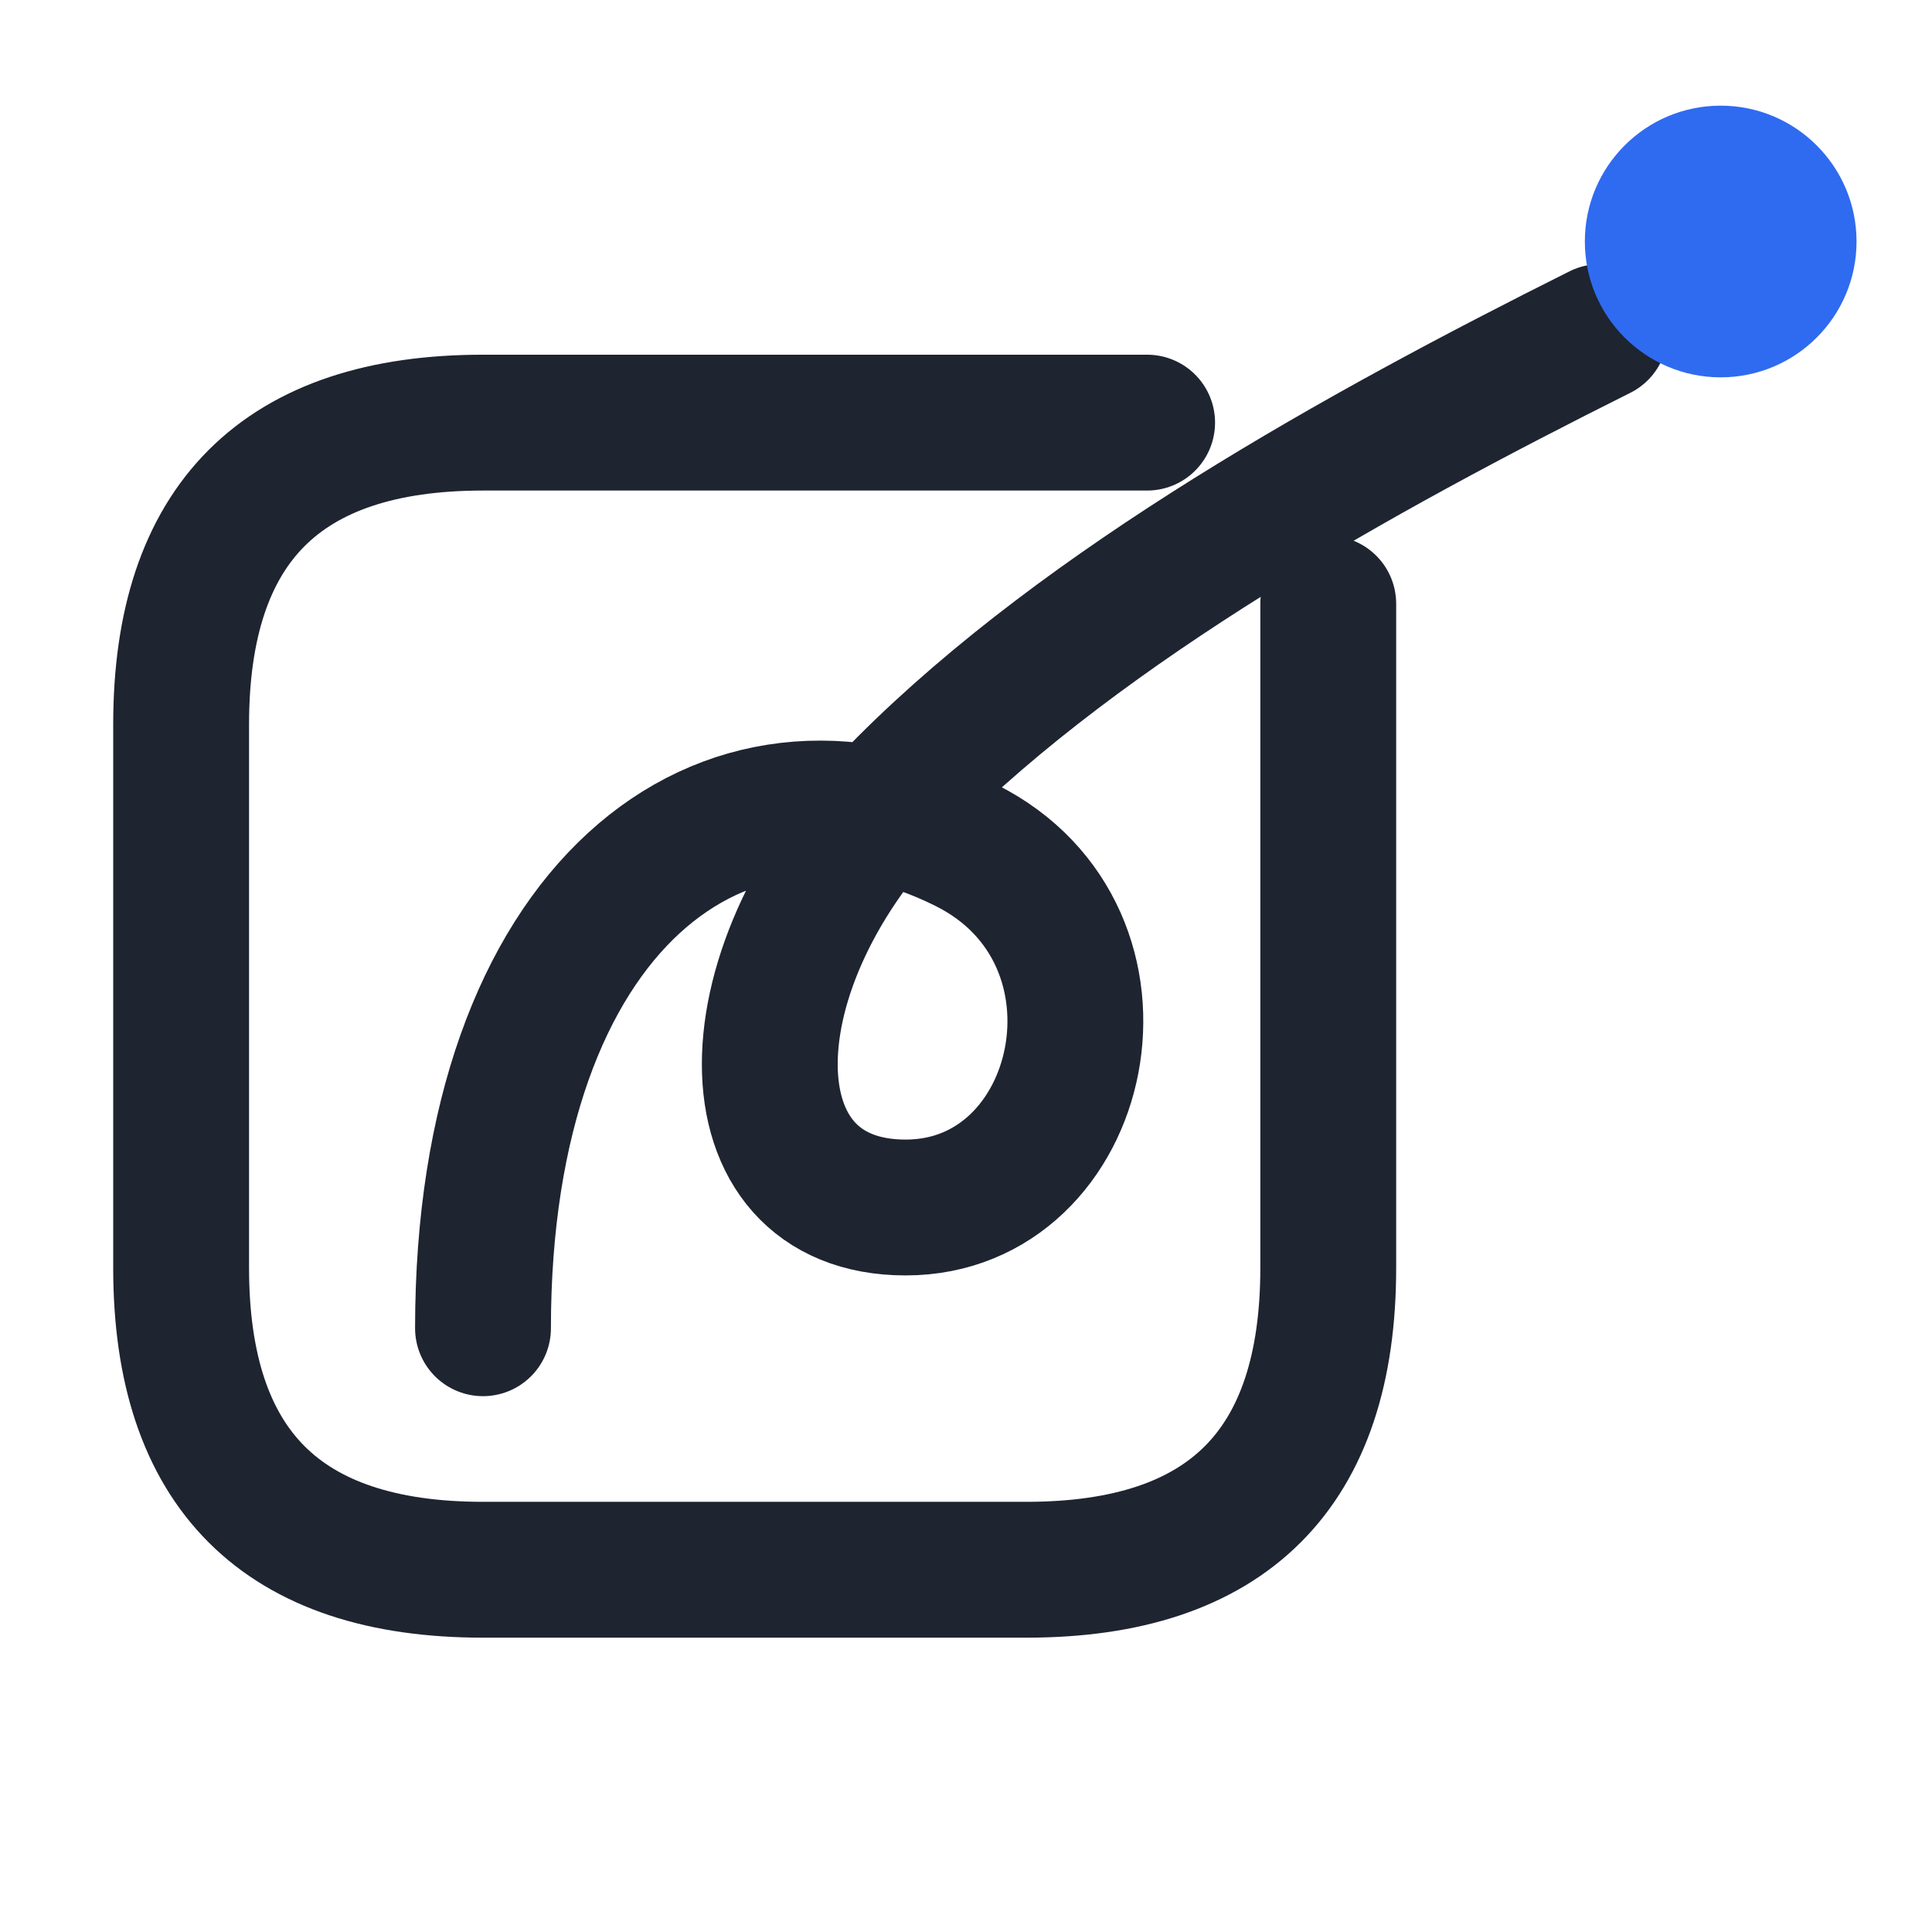
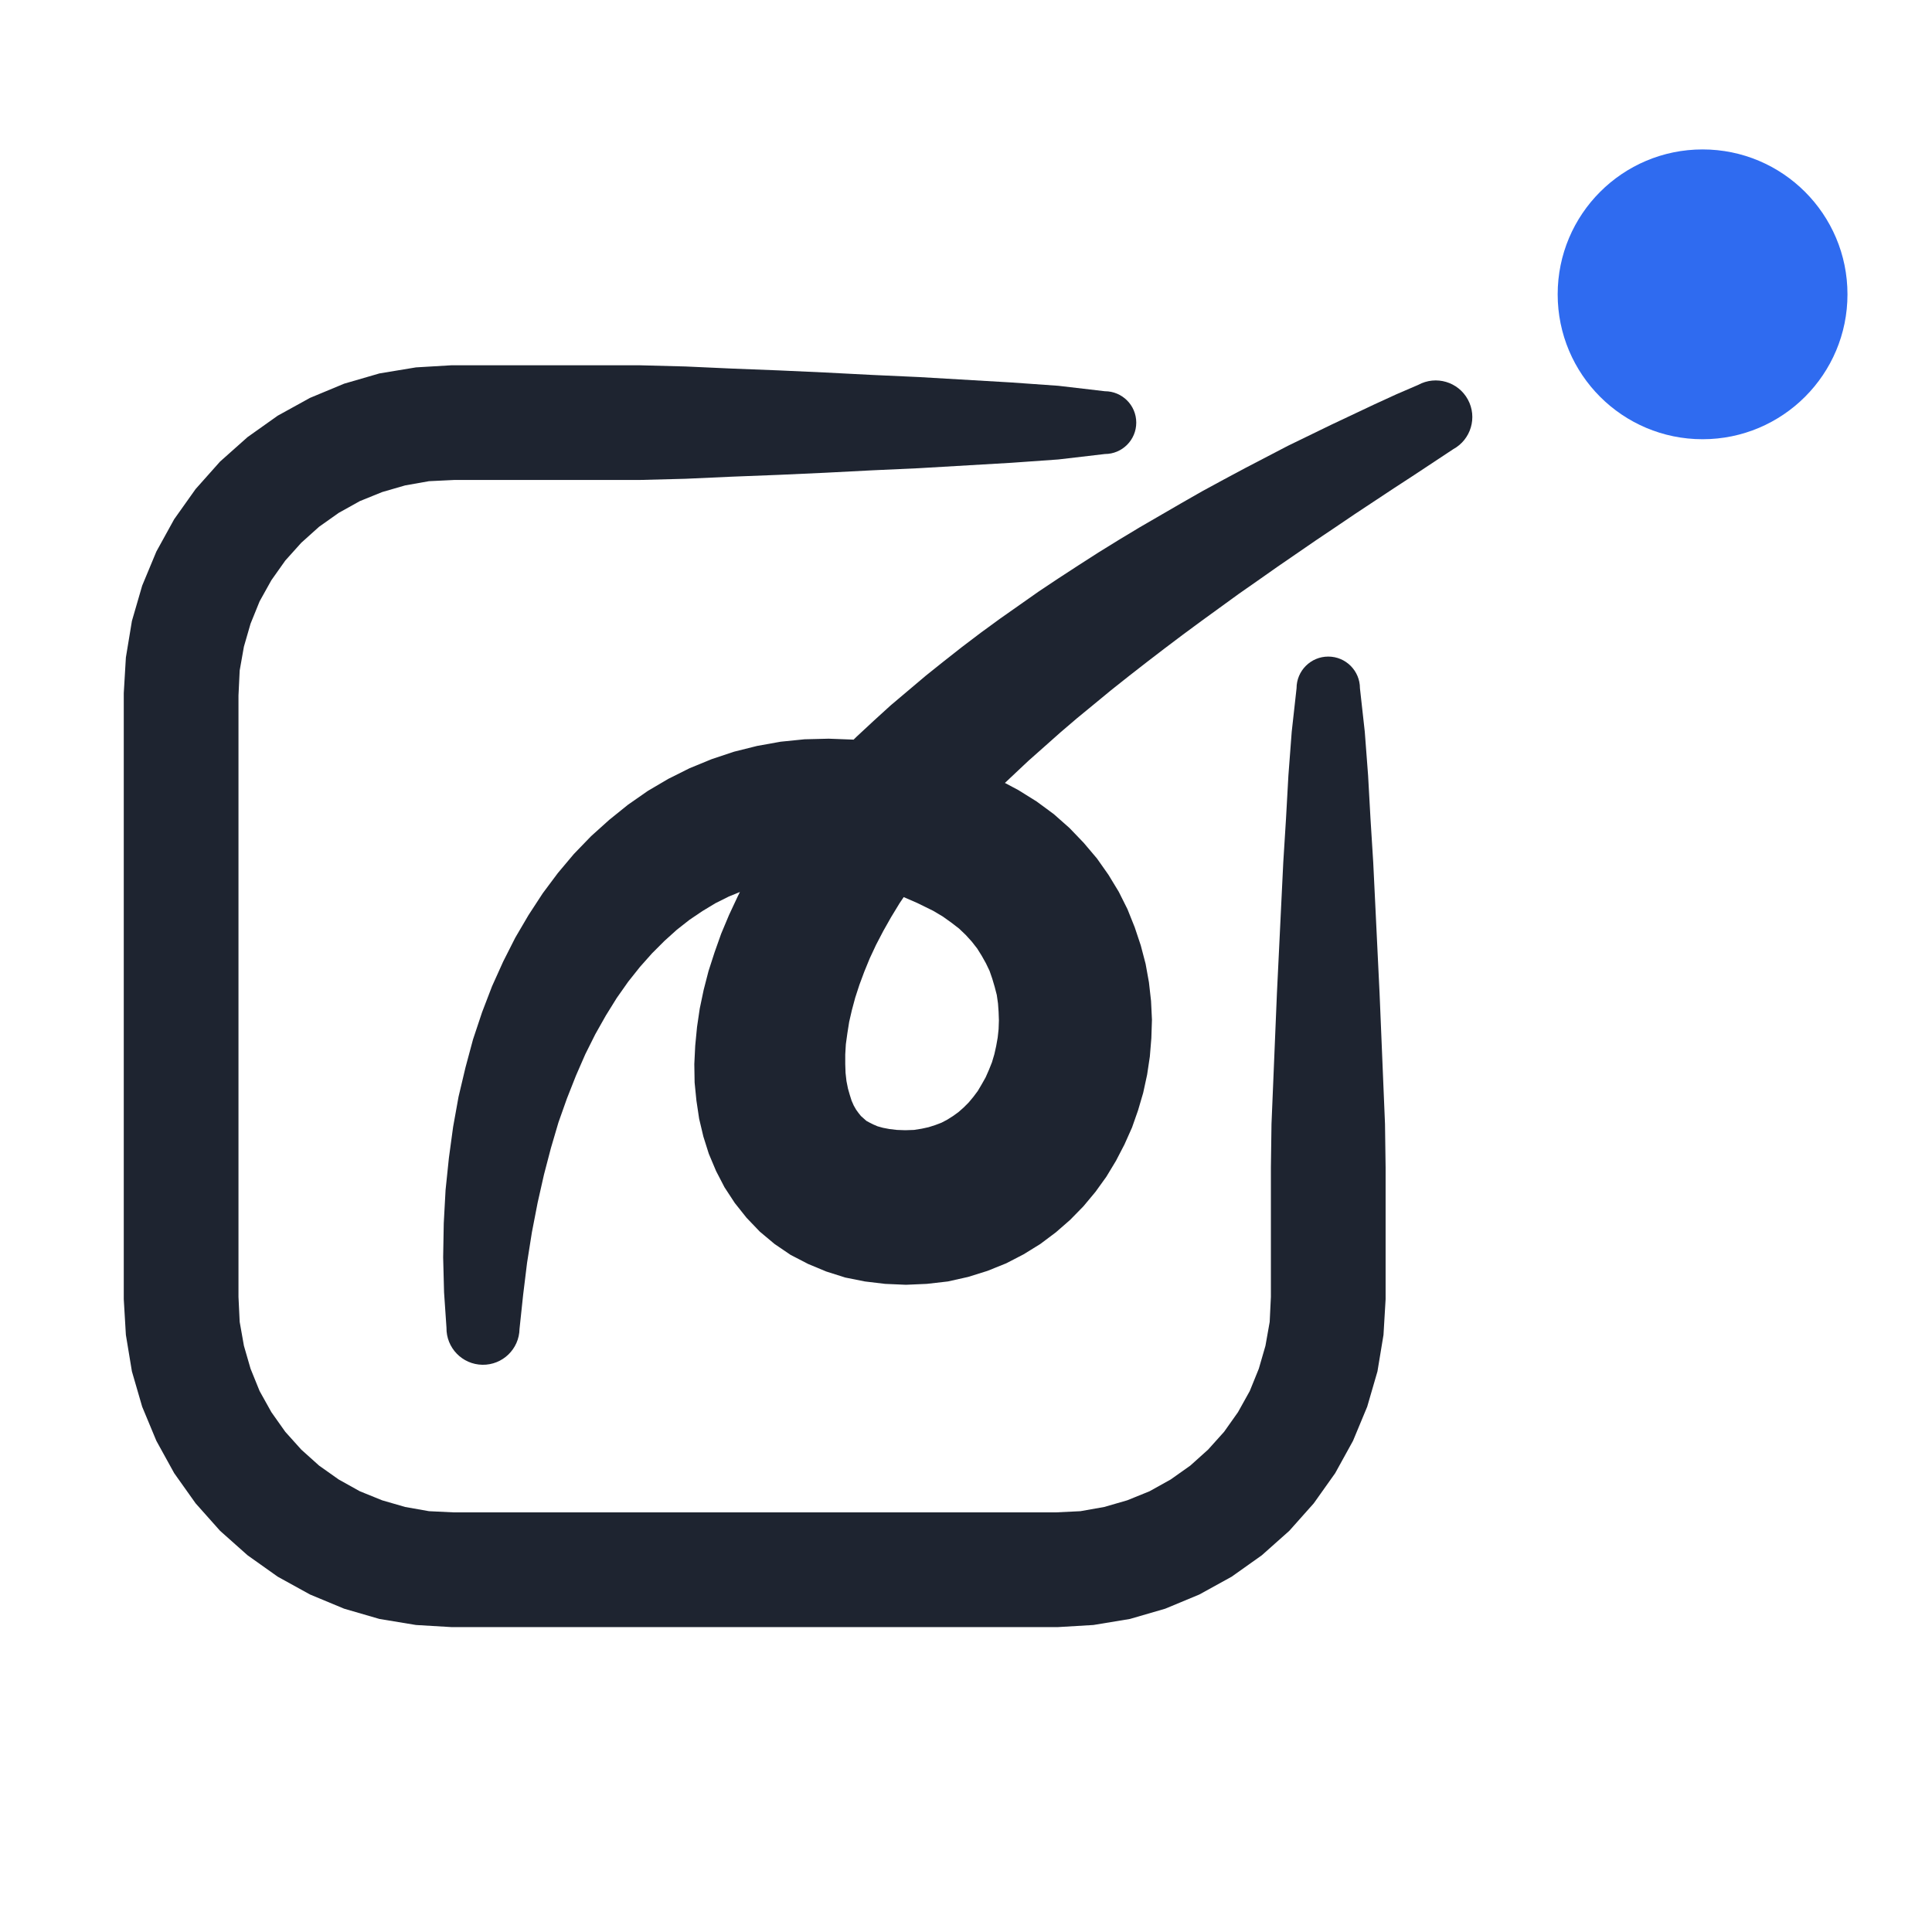
<svg xmlns="http://www.w3.org/2000/svg" viewBox="0 0 64 64" width="128" height="128" role="img" aria-label="AnyDag">
-   <g fill="none" stroke="#1E2430" stroke-width="4.5" stroke-linecap="round" stroke-linejoin="round">
-     <path d="M 38 14 L 16 14 Q 6 14 6 24 L 6 42 Q 6 52 16 52 L 34 52 Q 44 52 44 42 L 44 20" />
-     <path d="M 16 44 C 16 30 24 24 32 28 C 38 31 36 40 30 40 C 24 40 24 32 30 26 C 36 20 45 15 53 11" />
-   </g>
-   <circle cx="57" cy="8" r="4.5" fill="#2F6BF0" />
+   <path fill="#1E2430" d="M36.6 12.96L35.06 12.78 33.51 12.67 31.97 12.58 30.43 12.49 28.89 12.42 27.34 12.34 25.8 12.27 24.26 12.21 22.71 12.14 21.17 12.1 19.63 12.1 18.09 12.1 16.54 12.1 14.96 12.1 13.78 12.17 12.57 12.37 11.4 12.71 10.27 13.18 9.2 13.77 8.2 14.48 7.29 15.29 6.48 16.2 5.77 17.2 5.18 18.27 4.71 19.4 4.37 20.57 4.17 21.78 4.1 22.96 4.1 24.43 4.1 25.86 4.1 27.29 4.1 28.71 4.1 30.14 4.1 31.57 4.1 33 4.1 34.43 4.1 35.86 4.1 37.29 4.1 38.71 4.1 40.14 4.1 41.57 4.1 43.04 4.17 44.22 4.37 45.43 4.71 46.6 5.18 47.73 5.77 48.8 6.48 49.8 7.29 50.71 8.2 51.52 9.2 52.23 10.27 52.82 11.4 53.29 12.57 53.63 13.78 53.83 14.96 53.9 16.43 53.9 17.86 53.9 19.29 53.9 20.71 53.9 22.14 53.9 23.57 53.9 25 53.9 26.43 53.9 27.86 53.9 29.29 53.9 30.71 53.9 32.14 53.9 33.57 53.9 35.04 53.9 36.22 53.83 37.43 53.63 38.6 53.29 39.73 52.82 40.8 52.23 41.8 51.52 42.71 50.71 43.52 49.8 44.23 48.8 44.82 47.73 45.29 46.6 45.63 45.43 45.83 44.22 45.9 43.04 45.9 41.56 45.9 40.11 45.9 38.67 45.88 37.23 45.82 35.79 45.76 34.34 45.7 32.9 45.63 31.46 45.56 30.01 45.49 28.57 45.4 27.13 45.32 25.69 45.21 24.24 45.05 22.8A1.04 1.04 0 0 0 42.95 22.8L42.79 24.24 42.68 25.69 42.6 27.13 42.51 28.57 42.44 30.01 42.37 31.46 42.3 32.9 42.24 34.34 42.18 35.79 42.12 37.23 42.1 38.67 42.1 40.11 42.1 41.56 42.1 42.96 42.06 43.79 41.92 44.58 41.7 45.34 41.4 46.08 41.01 46.78 40.55 47.43 40.02 48.02 39.43 48.55 38.78 49.01 38.08 49.4 37.34 49.7 36.58 49.92 35.79 50.06 34.96 50.1 33.57 50.1 32.14 50.1 30.71 50.1 29.29 50.1 27.86 50.1 26.43 50.1 25 50.1 23.57 50.1 22.14 50.1 20.71 50.1 19.29 50.1 17.86 50.1 16.43 50.1 15.04 50.1 14.21 50.06 13.42 49.92 12.66 49.7 11.92 49.4 11.22 49.01 10.57 48.55 9.98 48.02 9.45 47.43 8.99 46.78 8.6 46.08 8.3 45.34 8.08 44.58 7.94 43.79 7.9 42.96 7.9 41.57 7.9 40.14 7.9 38.71 7.9 37.29 7.9 35.86 7.9 34.43 7.9 33 7.9 31.57 7.9 30.14 7.9 28.71 7.9 27.29 7.9 25.86 7.9 24.43 7.9 23.04 7.94 22.21 8.08 21.42 8.3 20.66 8.6 19.92 8.99 19.22 9.45 18.57 9.98 17.98 10.57 17.45 11.22 16.99 11.92 16.6 12.66 16.3 13.42 16.08 14.21 15.94 15.04 15.9 16.54 15.9 18.09 15.9 19.63 15.9 21.17 15.9 22.71 15.86 24.26 15.79 25.8 15.73 27.34 15.66 28.89 15.58 30.43 15.51 31.97 15.42 33.51 15.33 35.06 15.22 36.6 15.04A1.04 1.04 0 0 0 36.6 12.96Z" />
+   <path fill="#1E2430" d="M17.21 44.02L17.33 42.89 17.46 41.83 17.62 40.82 17.81 39.84 18.02 38.91 18.25 38.03 18.5 37.18 18.78 36.39 19.08 35.63 19.39 34.92 19.72 34.26 20.07 33.64 20.43 33.06 20.81 32.52 21.2 32.03 21.6 31.58 22.01 31.17 22.42 30.8 22.84 30.47 23.27 30.18 23.7 29.92 24.14 29.7 24.58 29.52 25.02 29.37 25.47 29.25 25.93 29.17 26.39 29.12 26.86 29.1 27.34 29.11 27.82 29.15 28.31 29.23 28.82 29.35 29.33 29.5 29.85 29.68 30.38 29.91 30.91 30.17 31.23 30.36 31.51 30.56 31.77 30.76 31.99 30.97 32.19 31.19 32.37 31.42 32.52 31.66 32.66 31.91 32.78 32.16 32.87 32.42 32.95 32.69 33.02 32.96 33.06 33.24 33.08 33.52 33.09 33.8 33.08 34.09 33.05 34.37 33 34.65 32.94 34.92 32.86 35.19 32.76 35.44 32.65 35.69 32.52 35.92 32.39 36.14 32.24 36.34 32.09 36.52 31.92 36.69 31.75 36.84 31.57 36.97 31.38 37.09 31.19 37.19 30.98 37.27 30.76 37.34 30.53 37.39 30.28 37.43 29.99 37.44 29.71 37.43 29.46 37.4 29.25 37.36 29.07 37.31 28.93 37.25 28.81 37.19 28.7 37.13 28.61 37.05 28.52 36.97 28.44 36.87 28.36 36.76 28.28 36.62 28.21 36.46 28.15 36.27 28.09 36.06 28.04 35.81 28.01 35.54 28 35.25 28 34.93 28.02 34.59 28.07 34.23 28.13 33.85 28.22 33.46 28.33 33.05 28.47 32.62 28.63 32.19 28.81 31.75 29.02 31.3 29.26 30.84 29.52 30.38 29.8 29.92 30.11 29.46 30.45 28.99 30.81 28.53 31.2 28.07 31.62 27.6 32.07 27.13 32.55 26.65 33.04 26.17 33.55 25.69 34.06 25.21 34.59 24.74 35.13 24.26 35.68 23.79 36.24 23.33 36.81 22.86 37.39 22.4 37.98 21.94 38.58 21.48 39.19 21.02 39.8 20.57 40.42 20.12 41.04 19.67 41.67 19.23 42.31 18.78 42.95 18.34 43.59 17.9 44.23 17.47 44.88 17.03 45.53 16.6 46.18 16.17 46.84 15.74 47.49 15.31 48.14 14.88A1.21 1.21 0 0 0 46.98 12.75L46.26 13.06 45.54 13.39 44.82 13.73 44.1 14.07 43.38 14.42 42.66 14.77 41.95 15.14 41.24 15.51 40.53 15.89 39.83 16.27 39.13 16.67 38.44 17.07 37.75 17.47 37.07 17.88 36.39 18.3 35.72 18.73 35.06 19.16 34.4 19.6 33.76 20.05 33.12 20.5 32.49 20.96 31.87 21.43 31.26 21.91 30.66 22.39 30.08 22.88 29.5 23.37 28.94 23.88 28.38 24.4 27.83 24.94 27.3 25.5 26.8 26.08 26.33 26.66 25.89 27.26 25.48 27.86 25.1 28.46 24.75 29.07 24.44 29.69 24.15 30.31 23.89 30.93 23.67 31.55 23.47 32.17 23.31 32.79 23.18 33.41 23.09 34.02 23.03 34.64 23 35.25 23.01 35.86 23.07 36.46 23.16 37.06 23.3 37.65 23.48 38.22 23.72 38.79 24 39.33 24.34 39.85 24.73 40.34 25.17 40.8 25.66 41.21 26.19 41.57 26.77 41.87 27.37 42.12 28 42.32 28.65 42.45 29.32 42.53 30.01 42.56 30.7 42.53 31.4 42.45 32.07 42.3 32.71 42.1 33.33 41.85 33.91 41.55 34.46 41.21 34.98 40.82 35.45 40.41 35.89 39.96 36.29 39.48 36.65 38.98 36.97 38.45 37.25 37.91 37.5 37.35 37.7 36.78 37.87 36.2 38 35.6 38.09 35 38.14 34.39 38.16 33.78 38.13 33.16 38.06 32.54 37.95 31.93 37.79 31.32 37.59 30.72 37.35 30.12 37.06 29.54 36.72 28.98 36.34 28.44 35.9 27.92 35.43 27.43 34.91 26.97 34.34 26.55 33.73 26.17 33.09 25.83 32.29 25.47 31.49 25.17 30.68 24.92 29.87 24.72 29.06 24.58 28.25 24.5 27.45 24.47 26.65 24.49 25.86 24.57 25.08 24.71 24.32 24.9 23.57 25.15 22.84 25.45 22.14 25.8 21.46 26.2 20.8 26.66 20.18 27.16 19.58 27.7 19.01 28.29 18.48 28.92 17.98 29.59 17.51 30.31 17.07 31.06 16.67 31.85 16.3 32.67 15.97 33.53 15.67 34.43 15.42 35.36 15.19 36.33 15.01 37.33 14.87 38.36 14.76 39.42 14.7 40.52 14.68 41.65 14.71 42.81 14.79 43.98A1.21 1.21 0 0 0 17.21 44.02Z" />
+   <circle cx="56.4" cy="9.75" r="4.8" fill="#2F6BF0" />
</svg>
